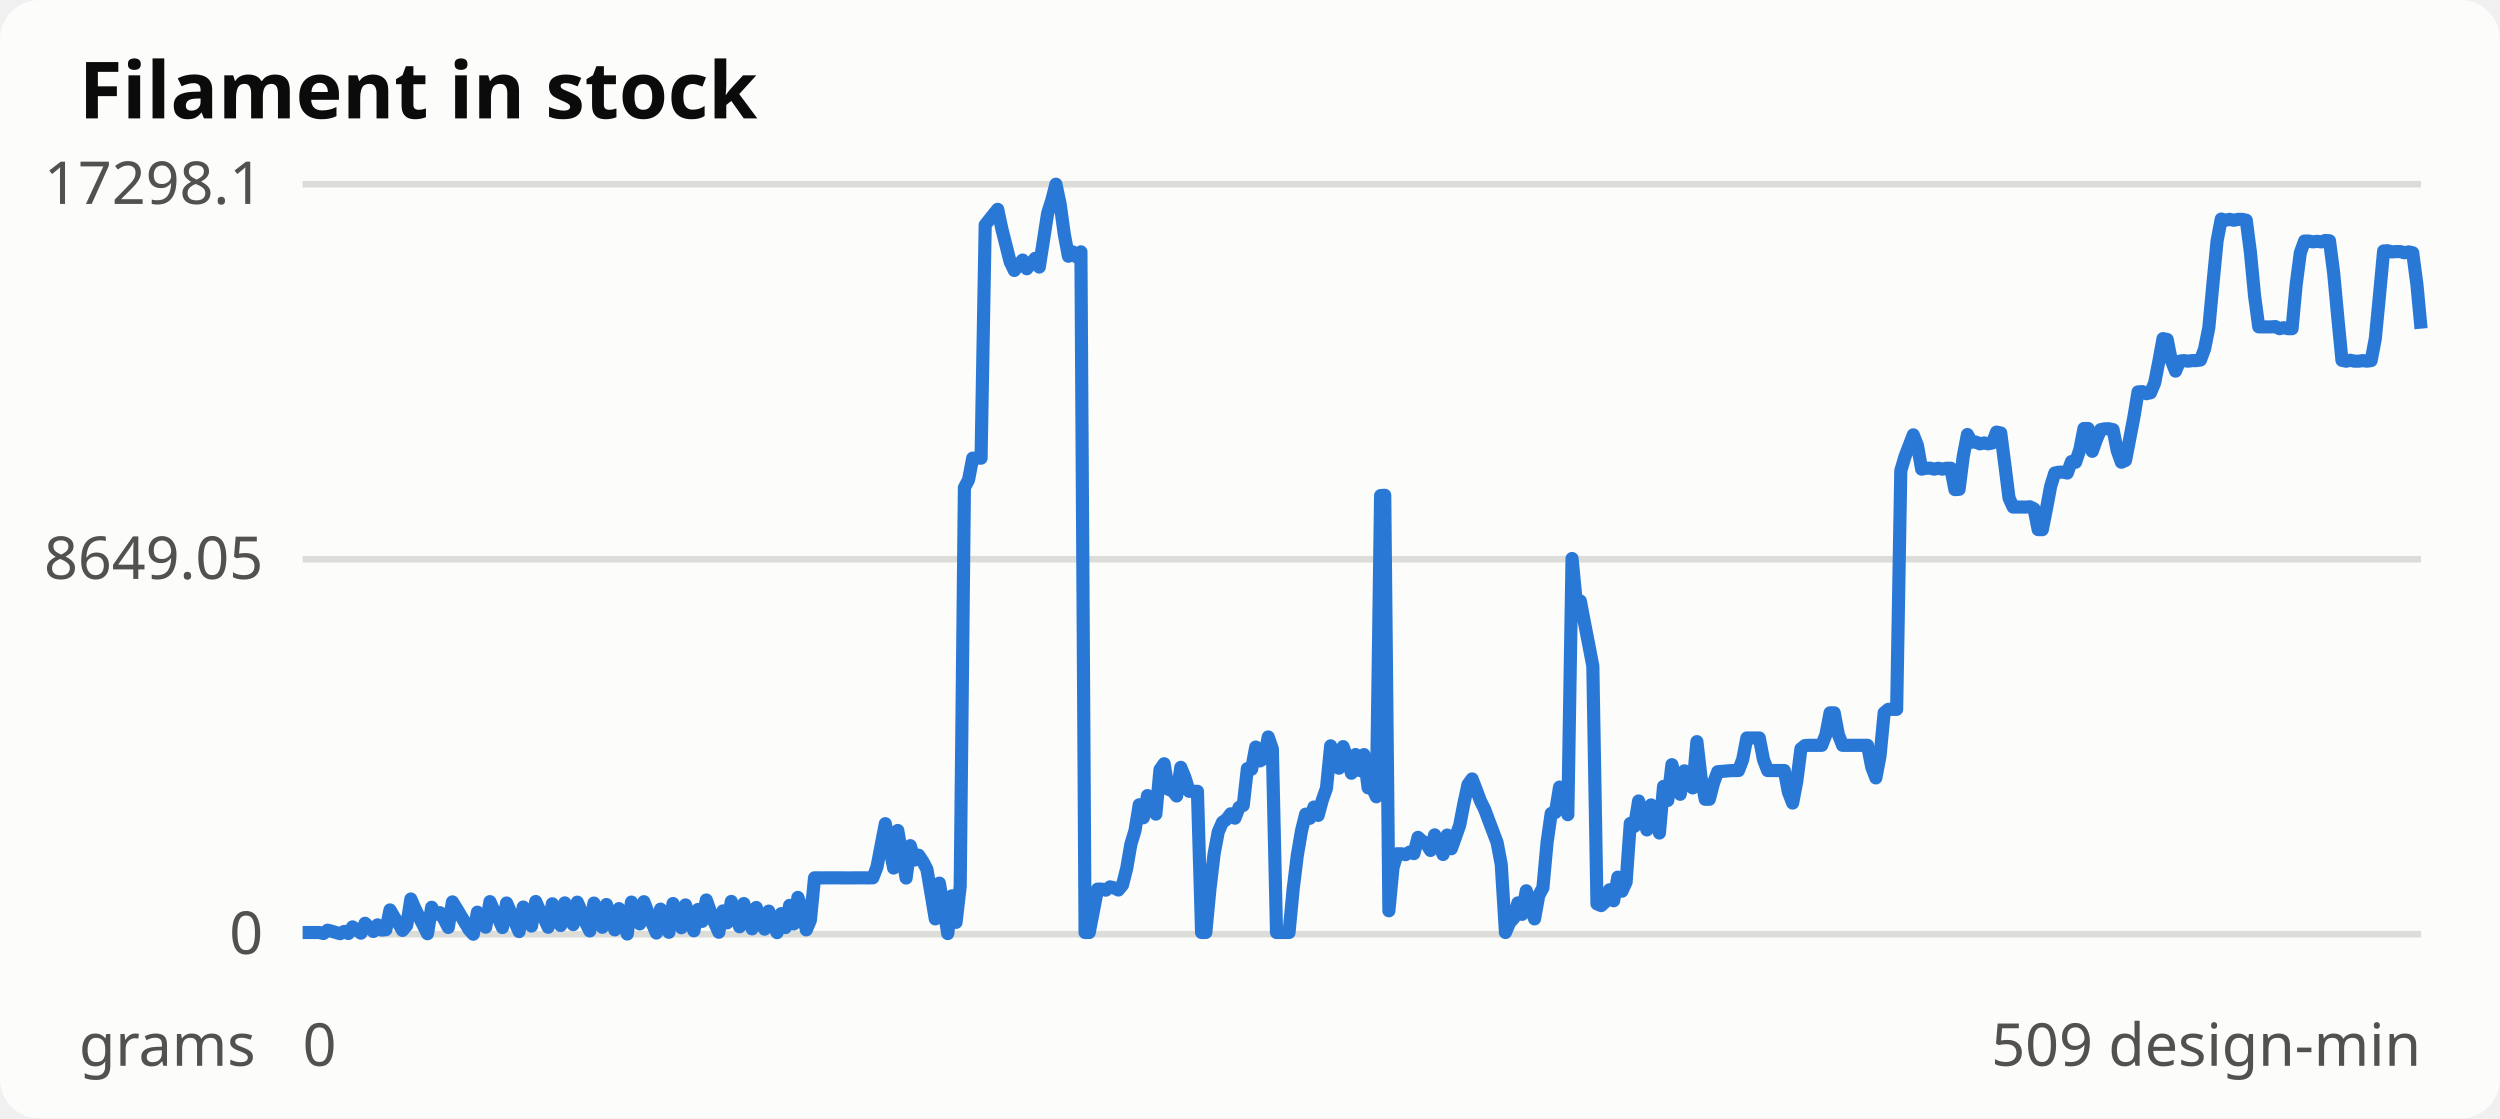
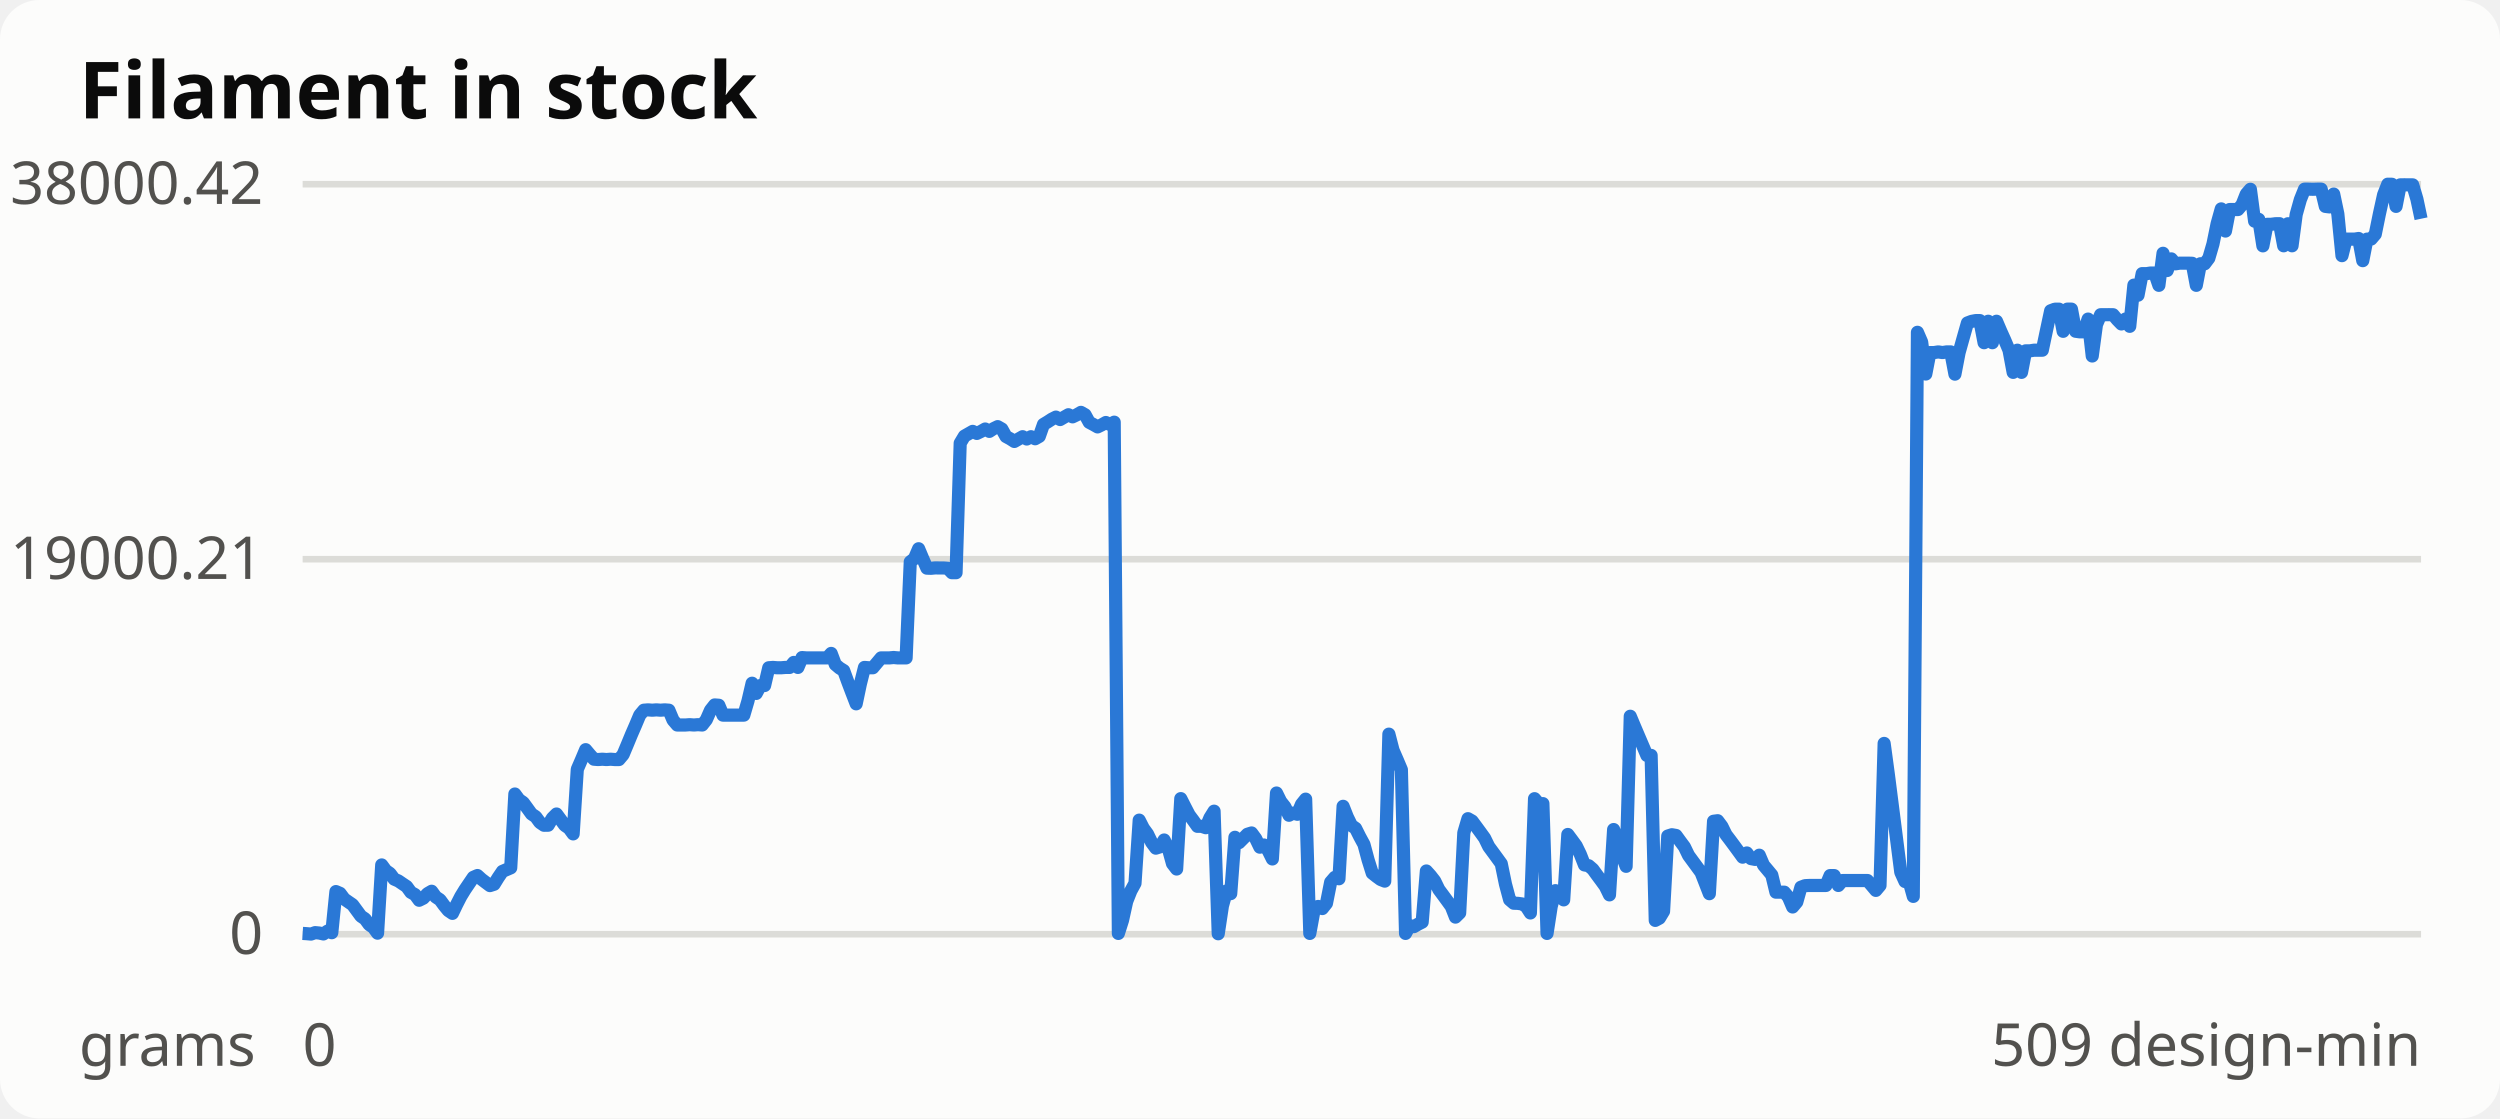
<svg xmlns="http://www.w3.org/2000/svg" width="380" height="170" viewBox="0 0 380 170" role="img">
  <style>
    .surface { fill: #fcfcfb; }
    .ink { fill: #0b0b0b; }
    .ink-2 { fill: #52514e; }
    .grid { stroke: #dcdcd8; stroke-width: 1; }
    .axis { stroke: #b4b3ae; stroke-width: 1; }
    .line { fill: none; stroke: #2a78d6; stroke-width: 2; stroke-linejoin: round; }
    .band { fill: #2a78d6; opacity: 0.12; }
    .ok { fill: #008300; }
    .over { fill: #e34948; }
    text { font-family: ui-sans-serif, system-ui, sans-serif; }
    @media (prefers-color-scheme: dark) {
      .surface { fill: #1a1a19; }
      .ink { fill: #ffffff; }
      .ink-2 { fill: #c3c2b7; }
      .grid { stroke: #33332f; }
      .axis { stroke: #55554f; }
      .line { stroke: #3987e5; }
      .band { fill: #3987e5; opacity: 0.18; }
      .over { fill: #e66767; }
    }
  </style>
  <rect class="surface" width="380" height="170" rx="6" />
  <text class="ink" x="12" y="18" font-size="12" font-weight="600">Filament in stock</text>
  <line class="grid" x1="46" y1="142" x2="368" y2="142" />
  <text class="ink-2" x="40" y="145" font-size="9" text-anchor="end">0</text>
  <line class="grid" x1="46" y1="85" x2="368" y2="85" />
-   <text class="ink-2" x="40" y="88" font-size="9" text-anchor="end">8649.05</text>
+   <text class="ink-2" x="40" y="88" font-size="9" text-anchor="end">19000.21</text>
  <line class="grid" x1="46" y1="28" x2="368" y2="28" />
-   <text class="ink-2" x="40" y="31" font-size="9" text-anchor="end">17298.1</text>
-   <path class="line" d="M46 141.74 L46.63 141.74 L47.27 141.74 L47.9 141.74 L48.53 141.74 L49.16 141.89 L49.8 141.39 L50.43 141.55 L51.06 141.74 L51.69 141.92 L52.33 141.58 L52.96 141.89 L53.59 140.89 L54.22 141.37 L54.86 141.84 L55.49 140.34 L56.12 140.95 L56.75 141.58 L57.39 140.58 L58.02 141.37 L58.65 141.31 L59.28 138.31 L59.92 139.42 L60.55 140.31 L61.18 141.42 L61.82 140.66 L62.45 136.65 L63.08 138.12 L63.71 139.39 L64.35 140.66 L64.98 141.92 L65.61 137.91 L66.24 138.97 L66.88 138.73 L67.51 139.75 L68.14 140.97 L68.77 137.09 L69.41 138.12 L70.04 139.18 L70.67 140.23 L71.3 141.29 L71.94 142 L72.57 138.65 L73.2 139.69 L73.83 140.93 L74.47 137.05 L75.1 138.5 L75.73 139.54 L76.37 140.99 L77 137.26 L77.63 138.71 L78.26 140.16 L78.9 141.6 L79.53 137.87 L80.16 139.31 L80.79 140.76 L81.43 137.03 L82.06 138.47 L82.69 139.51 L83.32 140.94 L83.96 137.38 L84.59 139.04 L85.22 140.68 L85.85 137.24 L86.49 138.89 L87.12 140.54 L87.75 137.13 L88.39 138.57 L89.02 140.24 L89.65 141.5 L90.28 137.27 L90.92 139.11 L91.55 140.94 L92.18 137.49 L92.81 139.52 L93.45 141.34 L94.08 138.11 L94.71 139.93 L95.34 141.97 L95.98 137.12 L96.61 138.78 L97.24 140.43 L97.87 137.06 L98.51 138.72 L99.14 140.38 L99.77 141.82 L100.4 138.19 L101.04 139.84 L101.67 141.71 L102.3 137.34 L102.94 139.17 L103.57 141.01 L104.2 137.55 L104.83 139.66 L105.47 141.48 L106.1 138.24 L106.73 140.05 L107.36 136.8 L108 138.62 L108.63 140.3 L109.26 141.7 L109.89 138.46 L110.53 140.27 L111.16 137.02 L111.79 138.84 L112.42 140.87 L113.06 137.34 L113.69 139.37 L114.32 141.18 L114.95 137.94 L115.59 139.75 L116.22 141.23 L116.85 138.49 L117.49 140.5 L118.12 141.76 L118.75 138.87 L119.38 140.99 L120.02 137.62 L120.65 140.44 L121.28 136.41 L121.91 138.17 L122.55 141.34 L123.18 139.87 L123.81 133.43 L124.44 133.43 L125.08 133.44 L125.71 133.43 L126.34 133.43 L126.97 133.43 L127.61 133.43 L128.24 133.44 L128.87 133.44 L129.5 133.44 L130.14 133.43 L130.77 133.43 L131.4 133.43 L132.04 133.44 L132.67 133.43 L133.3 131.79 L133.93 128.49 L134.57 125.2 L135.2 128.7 L135.83 131.94 L136.46 126.23 L137.1 129.89 L137.73 133.46 L138.36 128.54 L138.99 130.73 L139.63 129.99 L140.26 130.93 L140.89 132.12 L141.52 135.85 L142.16 139.67 L142.79 134.24 L143.42 138.06 L144.06 141.9 L144.69 136.17 L145.32 140.2 L145.95 134.69 L146.59 74.12 L147.22 72.93 L147.85 69.64 L148.48 69.64 L149.12 69.64 L149.75 34.19 L150.38 33.4 L151.01 32.61 L151.65 31.82 L152.28 34.79 L152.91 37.29 L153.54 39.79 L154.18 41.11 L154.81 40.32 L155.44 39.53 L156.07 40.85 L156.71 40.06 L157.34 39.27 L157.97 40.59 L158.61 36.5 L159.24 32.42 L159.87 30.44 L160.5 28 L161.14 31.02 L161.77 35.6 L162.4 38.95 L163.03 38.28 L163.67 39.07 L164.3 38.28 L164.93 141.74 L165.56 141.74 L166.2 138.44 L166.83 135.15 L167.46 135.15 L168.09 135.3 L168.73 134.8 L169.36 134.96 L169.99 135.28 L170.62 134.51 L171.26 131.98 L171.89 128.33 L172.52 126.24 L173.16 122.33 L173.79 124.3 L174.42 120.93 L175.05 122.83 L175.69 123.74 L176.32 116.98 L176.95 116.09 L177.58 119.96 L178.22 120.21 L178.85 120.99 L179.48 116.64 L180.11 118.17 L180.75 120.28 L181.38 120.28 L182.01 120.28 L182.64 141.74 L183.28 141.74 L183.91 135.15 L184.54 129.8 L185.17 126.45 L185.81 124.99 L186.44 124.54 L187.07 123.7 L187.71 124.36 L188.34 122.72 L188.97 122.42 L189.6 116.83 L190.24 116.92 L190.87 113.55 L191.5 115.66 L192.13 115.3 L192.77 112.02 L193.4 113.84 L194.03 141.74 L194.66 141.74 L195.3 141.74 L195.93 141.74 L196.56 135.15 L197.19 130.01 L197.83 126.27 L198.46 123.75 L199.09 124.38 L199.72 122.67 L200.36 123.94 L200.99 121.62 L201.62 119.82 L202.26 113.37 L202.89 115.47 L203.52 116.77 L204.15 113.49 L204.79 115.32 L205.42 117.53 L206.05 114.69 L206.68 117.12 L207.32 114.7 L207.95 119.75 L208.58 119.75 L209.21 121.11 L209.85 75.33 L210.48 75.28 L211.11 138.44 L211.74 131.85 L212.38 129.77 L213.01 129.77 L213.64 129.91 L214.28 129.51 L214.91 129.75 L215.54 127.28 L216.17 127.84 L216.81 128.22 L217.44 129.27 L218.07 126.9 L218.7 128.35 L219.34 129.88 L219.97 126.93 L220.6 129.01 L221.23 127.26 L221.87 125.44 L222.5 122.18 L223.13 119.26 L223.76 118.4 L224.4 120.06 L225.03 121.75 L225.66 123.01 L226.29 124.7 L226.93 126.39 L227.56 128.07 L228.19 131.41 L228.83 141.74 L229.46 140.25 L230.09 139.56 L230.72 137.24 L231.36 138.98 L231.99 135.4 L232.62 137.53 L233.25 139.67 L233.89 136.11 L234.52 134.95 L235.15 128.09 L235.78 123.64 L236.42 123.49 L237.05 119.64 L237.68 121.72 L238.31 123.83 L238.95 84.89 L239.58 91.35 L240.21 91.35 L240.84 94.65 L241.48 97.94 L242.11 101.24 L242.74 137.39 L243.38 137.65 L244.01 137.07 L244.64 135.25 L245.27 136.91 L245.91 133.33 L246.54 135.46 L247.17 134.07 L247.8 125.16 L248.44 125.6 L249.07 121.75 L249.7 124.07 L250.33 126.15 L250.97 122.35 L251.6 124.73 L252.23 126.62 L252.86 119.53 L253.5 121.67 L254.13 116.23 L254.76 118.6 L255.39 120.73 L256.03 117.17 L256.66 119.07 L257.29 119.76 L257.93 112.73 L258.56 118.2 L259.19 121.49 L259.82 121.49 L260.46 119 L261.09 117.3 L261.72 117.25 L262.35 117.2 L262.99 117.14 L263.62 117.12 L264.25 117.12 L264.88 115.47 L265.52 112.17 L266.15 112.17 L266.78 112.17 L267.41 112.17 L268.05 115.47 L268.68 117.12 L269.31 117.12 L269.94 117.12 L270.58 117.12 L271.21 117.12 L271.84 120.41 L272.48 122.06 L273.11 118.76 L273.74 113.82 L274.37 113.32 L275.01 113.29 L275.64 113.29 L276.27 113.29 L276.9 113.29 L277.54 111.65 L278.17 108.35 L278.8 108.35 L279.43 111.65 L280.07 113.29 L280.7 113.29 L281.33 113.29 L281.96 113.29 L282.6 113.29 L283.23 113.29 L283.86 113.29 L284.5 116.59 L285.13 118.24 L285.76 114.94 L286.39 108.35 L287.03 107.82 L287.66 107.82 L288.29 107.82 L288.92 71.55 L289.56 69.39 L290.19 67.74 L290.82 66.1 L291.45 67.7 L292.09 71.31 L292.72 71.17 L293.35 71.16 L293.98 71.31 L294.62 71.17 L295.25 71.31 L295.88 71.17 L296.51 71.17 L297.15 74.42 L297.78 74.38 L298.41 69.39 L299.05 66.05 L299.68 67.21 L300.31 67.19 L300.94 67.46 L301.58 67.33 L302.21 67.46 L302.84 67.33 L303.47 65.68 L304.11 65.81 L304.74 70.67 L305.37 75.7 L306 77.08 L306.64 77.07 L307.27 77.07 L307.9 77.08 L308.53 77.03 L309.17 77.34 L309.8 80.5 L310.43 80.51 L311.06 77.34 L311.7 73.91 L312.33 71.9 L312.96 71.77 L313.6 71.77 L314.23 71.9 L314.86 70.16 L315.49 70.26 L316.13 68.34 L316.76 65.13 L317.39 65.13 L318.02 68.6 L318.66 66.82 L319.29 65.31 L319.92 65.18 L320.55 65.17 L321.19 65.31 L321.82 68.51 L322.45 70.26 L323.08 69.98 L323.72 66.69 L324.35 63.4 L324.98 59.57 L325.61 59.52 L326.25 59.84 L326.88 59.7 L327.51 58.2 L328.15 54.9 L328.78 51.47 L329.41 51.6 L330.04 54.77 L330.68 56.41 L331.31 54.9 L331.94 54.81 L332.57 54.9 L333.21 54.81 L333.84 54.81 L334.47 54.72 L335.1 53.02 L335.74 49.81 L336.37 43.1 L337 36.59 L337.63 33.3 L338.27 33.48 L338.9 33.34 L339.53 33.48 L340.17 33.35 L340.8 33.34 L341.43 33.48 L342.06 38.33 L342.7 45.02 L343.33 49.68 L343.96 49.69 L344.59 49.69 L345.23 49.69 L345.86 49.64 L346.49 49.96 L347.12 49.81 L347.76 49.96 L348.39 49.96 L349.02 43.23 L349.65 38.42 L350.29 36.64 L350.92 36.64 L351.55 36.77 L352.18 36.68 L352.82 36.77 L353.45 36.55 L354.08 36.6 L354.72 41.53 L355.35 48.31 L355.98 54.77 L356.61 54.9 L357.25 54.76 L357.88 54.9 L358.51 54.9 L359.14 54.81 L359.78 54.9 L360.41 54.81 L361.04 51.52 L361.67 45.01 L362.31 38.15 L362.94 38.11 L363.57 38.29 L364.2 38.24 L364.84 38.24 L365.47 38.42 L366.1 38.29 L366.73 38.42 L367.37 43.23 L368 49.96 L368 49.96" />
+   <text class="ink-2" x="40" y="31" font-size="9" text-anchor="end">38000.42</text>
+   <path class="line" d="M46 141.88 L46.63 141.92 L47.27 141.98 L47.9 141.76 L48.53 141.82 L49.16 141.96 L49.8 141.52 L50.43 141.77 L51.06 135.52 L51.69 135.79 L52.33 136.65 L52.96 137.09 L53.59 137.52 L54.22 138.38 L54.86 139.25 L55.49 139.68 L56.12 140.54 L56.75 140.97 L57.39 141.84 L58.02 131.47 L58.65 132.33 L59.28 132.77 L59.92 133.63 L60.55 133.9 L61.18 134.33 L61.82 134.76 L62.45 135.63 L63.08 135.98 L63.71 136.84 L64.35 136.52 L64.98 135.84 L65.61 135.47 L66.24 136.34 L66.88 136.77 L67.51 137.63 L68.14 138.4 L68.77 138.83 L69.41 137.49 L70.04 136.26 L70.67 135.23 L71.3 134.3 L71.94 133.36 L72.57 133.08 L73.2 133.65 L73.83 134.13 L74.47 134.61 L75.1 134.41 L75.73 133.39 L76.37 132.45 L77 132.18 L77.63 131.91 L78.26 120.69 L78.9 121.56 L79.53 121.99 L80.16 122.85 L80.79 123.72 L81.43 124.15 L82.06 125.01 L82.69 125.44 L83.32 125.43 L83.96 124.36 L84.59 123.73 L85.22 124.59 L85.85 125.45 L86.49 125.89 L87.12 126.75 L87.75 116.93 L88.39 115.45 L89.02 113.95 L89.65 114.7 L90.28 115.4 L90.92 115.45 L91.55 115.4 L92.18 115.45 L92.81 115.4 L93.45 115.45 L94.08 115.45 L94.71 114.7 L95.34 113.2 L95.98 111.65 L96.61 110.2 L97.24 108.7 L97.87 107.95 L98.51 107.9 L99.14 107.95 L99.77 107.9 L100.4 107.95 L101.04 107.9 L101.67 107.95 L102.3 109.45 L102.94 110.2 L103.57 110.2 L104.2 110.2 L104.83 110.15 L105.47 110.2 L106.1 110.15 L106.73 110.2 L107.36 109.4 L108 107.95 L108.63 107.15 L109.26 107.2 L109.89 108.7 L110.53 108.7 L111.16 108.7 L111.79 108.7 L112.42 108.7 L113.06 108.7 L113.69 106.55 L114.32 103.85 L114.95 105.4 L115.59 104.2 L116.22 104.2 L116.85 101.5 L117.49 101.45 L118.12 101.5 L118.75 101.5 L119.38 101.45 L120.02 101.45 L120.65 100.69 L121.28 101.45 L121.91 99.95 L122.55 100 L123.18 100 L123.81 100 L124.44 100 L125.08 100 L125.71 100 L126.34 99.32 L126.97 101 L127.61 101.54 L128.24 101.93 L128.87 103.66 L129.5 105.32 L130.14 106.98 L130.77 103.98 L131.4 101.45 L132.04 101.5 L132.67 101.5 L133.3 100.75 L133.93 100 L134.57 100 L135.2 100 L135.83 99.94 L136.46 100 L137.1 100 L137.73 100 L138.36 85.4 L138.99 84.91 L139.63 83.41 L140.26 84.91 L140.89 86.36 L141.52 86.38 L142.16 86.32 L142.79 86.33 L143.42 86.33 L144.06 86.38 L144.69 87.05 L145.32 87.05 L145.95 67.36 L146.59 66.29 L147.22 65.93 L147.85 65.57 L148.48 65.88 L149.12 65.57 L149.75 65.21 L150.38 65.57 L151.01 65.16 L151.65 64.85 L152.28 65.21 L152.91 66.35 L153.54 66.69 L154.18 67.1 L154.81 66.74 L155.44 66.38 L156.07 66.73 L156.71 66.38 L157.34 66.69 L157.97 66.33 L158.61 64.51 L159.24 64.13 L159.87 63.72 L160.5 63.4 L161.14 63.77 L161.77 63.4 L162.4 63.04 L163.03 63.36 L163.67 63.05 L164.3 62.68 L164.93 63.04 L165.56 64.19 L166.2 64.53 L166.83 64.89 L167.46 64.58 L168.09 64.22 L168.73 64.53 L169.36 64.17 L169.99 141.88 L170.62 139.89 L171.26 137 L171.89 135.41 L172.52 134.26 L173.16 124.66 L173.79 125.9 L174.42 126.76 L175.05 128.06 L175.69 128.92 L176.32 128.72 L176.95 127.68 L177.58 128.96 L178.22 131.27 L178.85 132.09 L179.48 121.39 L180.11 122.63 L180.75 123.87 L181.38 124.71 L182.01 125.6 L182.64 125.6 L183.28 125.81 L183.91 124.31 L184.54 123.3 L185.17 141.93 L185.81 137.69 L186.44 135.42 L187.07 135.83 L187.71 127.27 L188.34 128.08 L188.97 127.45 L189.6 126.81 L190.24 126.61 L190.87 127.47 L191.5 128.77 L192.13 128.44 L192.77 129.29 L193.4 130.56 L194.03 120.54 L194.66 121.82 L195.3 122.63 L195.93 123.92 L196.56 123.59 L197.19 123.77 L197.83 122.25 L198.46 121.47 L199.09 141.88 L199.72 138.44 L200.36 137.78 L200.99 138.1 L201.62 137.31 L202.26 134.09 L202.89 133.36 L203.52 133.57 L204.15 122.56 L204.79 124.18 L205.42 125.47 L206.05 125.91 L206.68 127.17 L207.32 128.35 L207.95 130.7 L208.58 132.71 L209.21 133.21 L209.85 133.68 L210.48 133.93 L211.11 111.59 L211.74 114.03 L212.38 115.5 L213.01 116.99 L213.64 141.88 L214.28 140.69 L214.91 140.85 L215.54 140.48 L216.17 140.16 L216.81 132.39 L217.44 133.09 L218.07 133.9 L218.7 135.2 L219.34 136.06 L219.97 136.92 L220.6 137.79 L221.23 139.4 L221.87 138.77 L222.5 126.58 L223.13 124.44 L223.76 124.8 L224.4 125.66 L225.03 126.52 L225.66 127.39 L226.29 128.68 L226.93 129.55 L227.56 130.41 L228.19 131.28 L228.83 134.39 L229.46 136.75 L230.09 137.29 L230.72 137.31 L231.36 137.4 L231.99 137.79 L232.62 138.77 L233.25 121.4 L233.89 122.15 L234.52 122.15 L235.15 141.88 L235.78 137.79 L236.42 135.38 L237.05 135.94 L237.68 136.78 L238.31 126.84 L238.95 127.7 L239.58 128.56 L240.21 129.86 L240.84 131.47 L241.48 131.59 L242.11 132.13 L242.74 133 L243.38 133.86 L244.01 134.73 L244.64 136.02 L245.27 126.09 L245.91 127.7 L246.54 130.06 L247.17 131.68 L247.8 108.87 L248.44 110.4 L249.07 111.88 L249.7 113.35 L250.33 114.83 L250.97 114.82 L251.6 139.9 L252.23 139.56 L252.86 138.52 L253.5 127.08 L254.13 126.88 L254.76 126.99 L255.39 127.86 L256.03 128.72 L256.66 130.02 L257.29 130.88 L257.93 131.75 L258.56 132.61 L259.19 134.22 L259.82 135.84 L260.46 124.83 L261.09 124.75 L261.72 125.59 L262.35 126.87 L262.99 127.71 L263.62 128.56 L264.25 129.42 L264.88 130.29 L265.52 129.65 L266.15 130.51 L266.78 130.63 L267.41 129.99 L268.05 131.49 L268.68 132.24 L269.31 133 L269.94 135.61 L270.58 135.61 L271.21 135.61 L271.84 136.36 L272.48 137.86 L273.11 137.11 L273.74 134.86 L274.37 134.62 L275.01 134.59 L275.64 134.59 L276.27 134.59 L276.9 134.59 L277.54 134.59 L278.17 133.09 L278.8 133.09 L279.43 134.59 L280.07 133.84 L280.7 133.84 L281.33 133.84 L281.96 133.84 L282.6 133.84 L283.23 133.84 L283.86 133.84 L284.5 134.59 L285.13 135.34 L285.76 134.59 L286.39 113 L287.03 117.73 L287.66 122.67 L288.29 127.63 L288.92 132.58 L289.56 133.99 L290.19 133.99 L290.82 136.25 L291.45 50.51 L292.09 51.99 L292.72 56.85 L293.35 53.59 L293.98 53.59 L294.62 53.49 L295.25 53.59 L295.88 53.49 L296.51 53.49 L297.15 56.87 L297.78 53.59 L298.41 51.34 L299.05 49.09 L299.68 48.85 L300.31 48.73 L300.94 48.73 L301.58 52.09 L302.21 48.83 L302.84 52.09 L303.47 48.83 L304.11 50.33 L304.74 51.73 L305.37 53.23 L306 56.6 L306.64 53.23 L307.27 56.6 L307.9 53.33 L308.53 53.33 L309.17 53.23 L309.8 53.23 L310.43 53.23 L311.06 50.23 L311.7 47.24 L312.33 47 L312.96 46.99 L313.6 50.36 L314.23 46.99 L314.86 46.99 L315.49 50.35 L316.13 50.44 L316.76 50.44 L317.39 48.5 L318.02 54.11 L318.66 49.34 L319.29 47.84 L319.92 47.84 L320.55 47.83 L321.19 47.84 L321.82 48.59 L322.45 49.24 L323.08 48.49 L323.72 49.6 L324.35 43.34 L324.98 44.87 L325.61 41.59 L326.25 41.6 L326.88 41.5 L327.51 41.5 L328.15 43.37 L328.78 38.5 L329.41 41.12 L330.04 39.35 L330.68 40.1 L331.31 40 L331.94 40 L332.57 40 L333.21 40.02 L333.84 43.37 L334.47 40.09 L335.1 40.1 L335.74 39.25 L336.37 37.09 L337 34.01 L337.63 31.75 L338.27 35.12 L338.9 31.85 L339.53 31.85 L340.17 31.85 L340.8 31.1 L341.43 29.5 L342.06 28.77 L342.7 33.62 L343.33 33.34 L343.96 37.37 L344.59 34.1 L345.23 34.09 L345.86 34.01 L346.49 34 L347.12 37.36 L347.76 34.01 L348.39 37.36 L349.02 32.6 L349.65 30.35 L350.29 28.75 L350.92 28.75 L351.55 28.77 L352.18 28.75 L352.82 28.75 L353.45 31.37 L354.08 31.45 L354.72 29.5 L355.35 32.51 L355.98 38.86 L356.61 36.35 L357.25 36.35 L357.88 36.35 L358.51 36.25 L359.14 39.62 L359.78 36.35 L360.41 36.34 L361.04 35.6 L361.67 32.5 L362.31 29.6 L362.94 28 L363.57 28.01 L364.2 31.37 L364.84 28.1 L365.47 28.09 L366.1 28.1 L366.73 28.1 L367.37 30.27 L368 33.25 L368 33.25" />
  <text class="ink-2" x="46" y="162" font-size="9">0</text>
  <text class="ink-2" x="368" y="162" font-size="9" text-anchor="end">509 design-min</text>
  <text class="ink-2" x="12" y="162" font-size="9">grams</text>
</svg>
